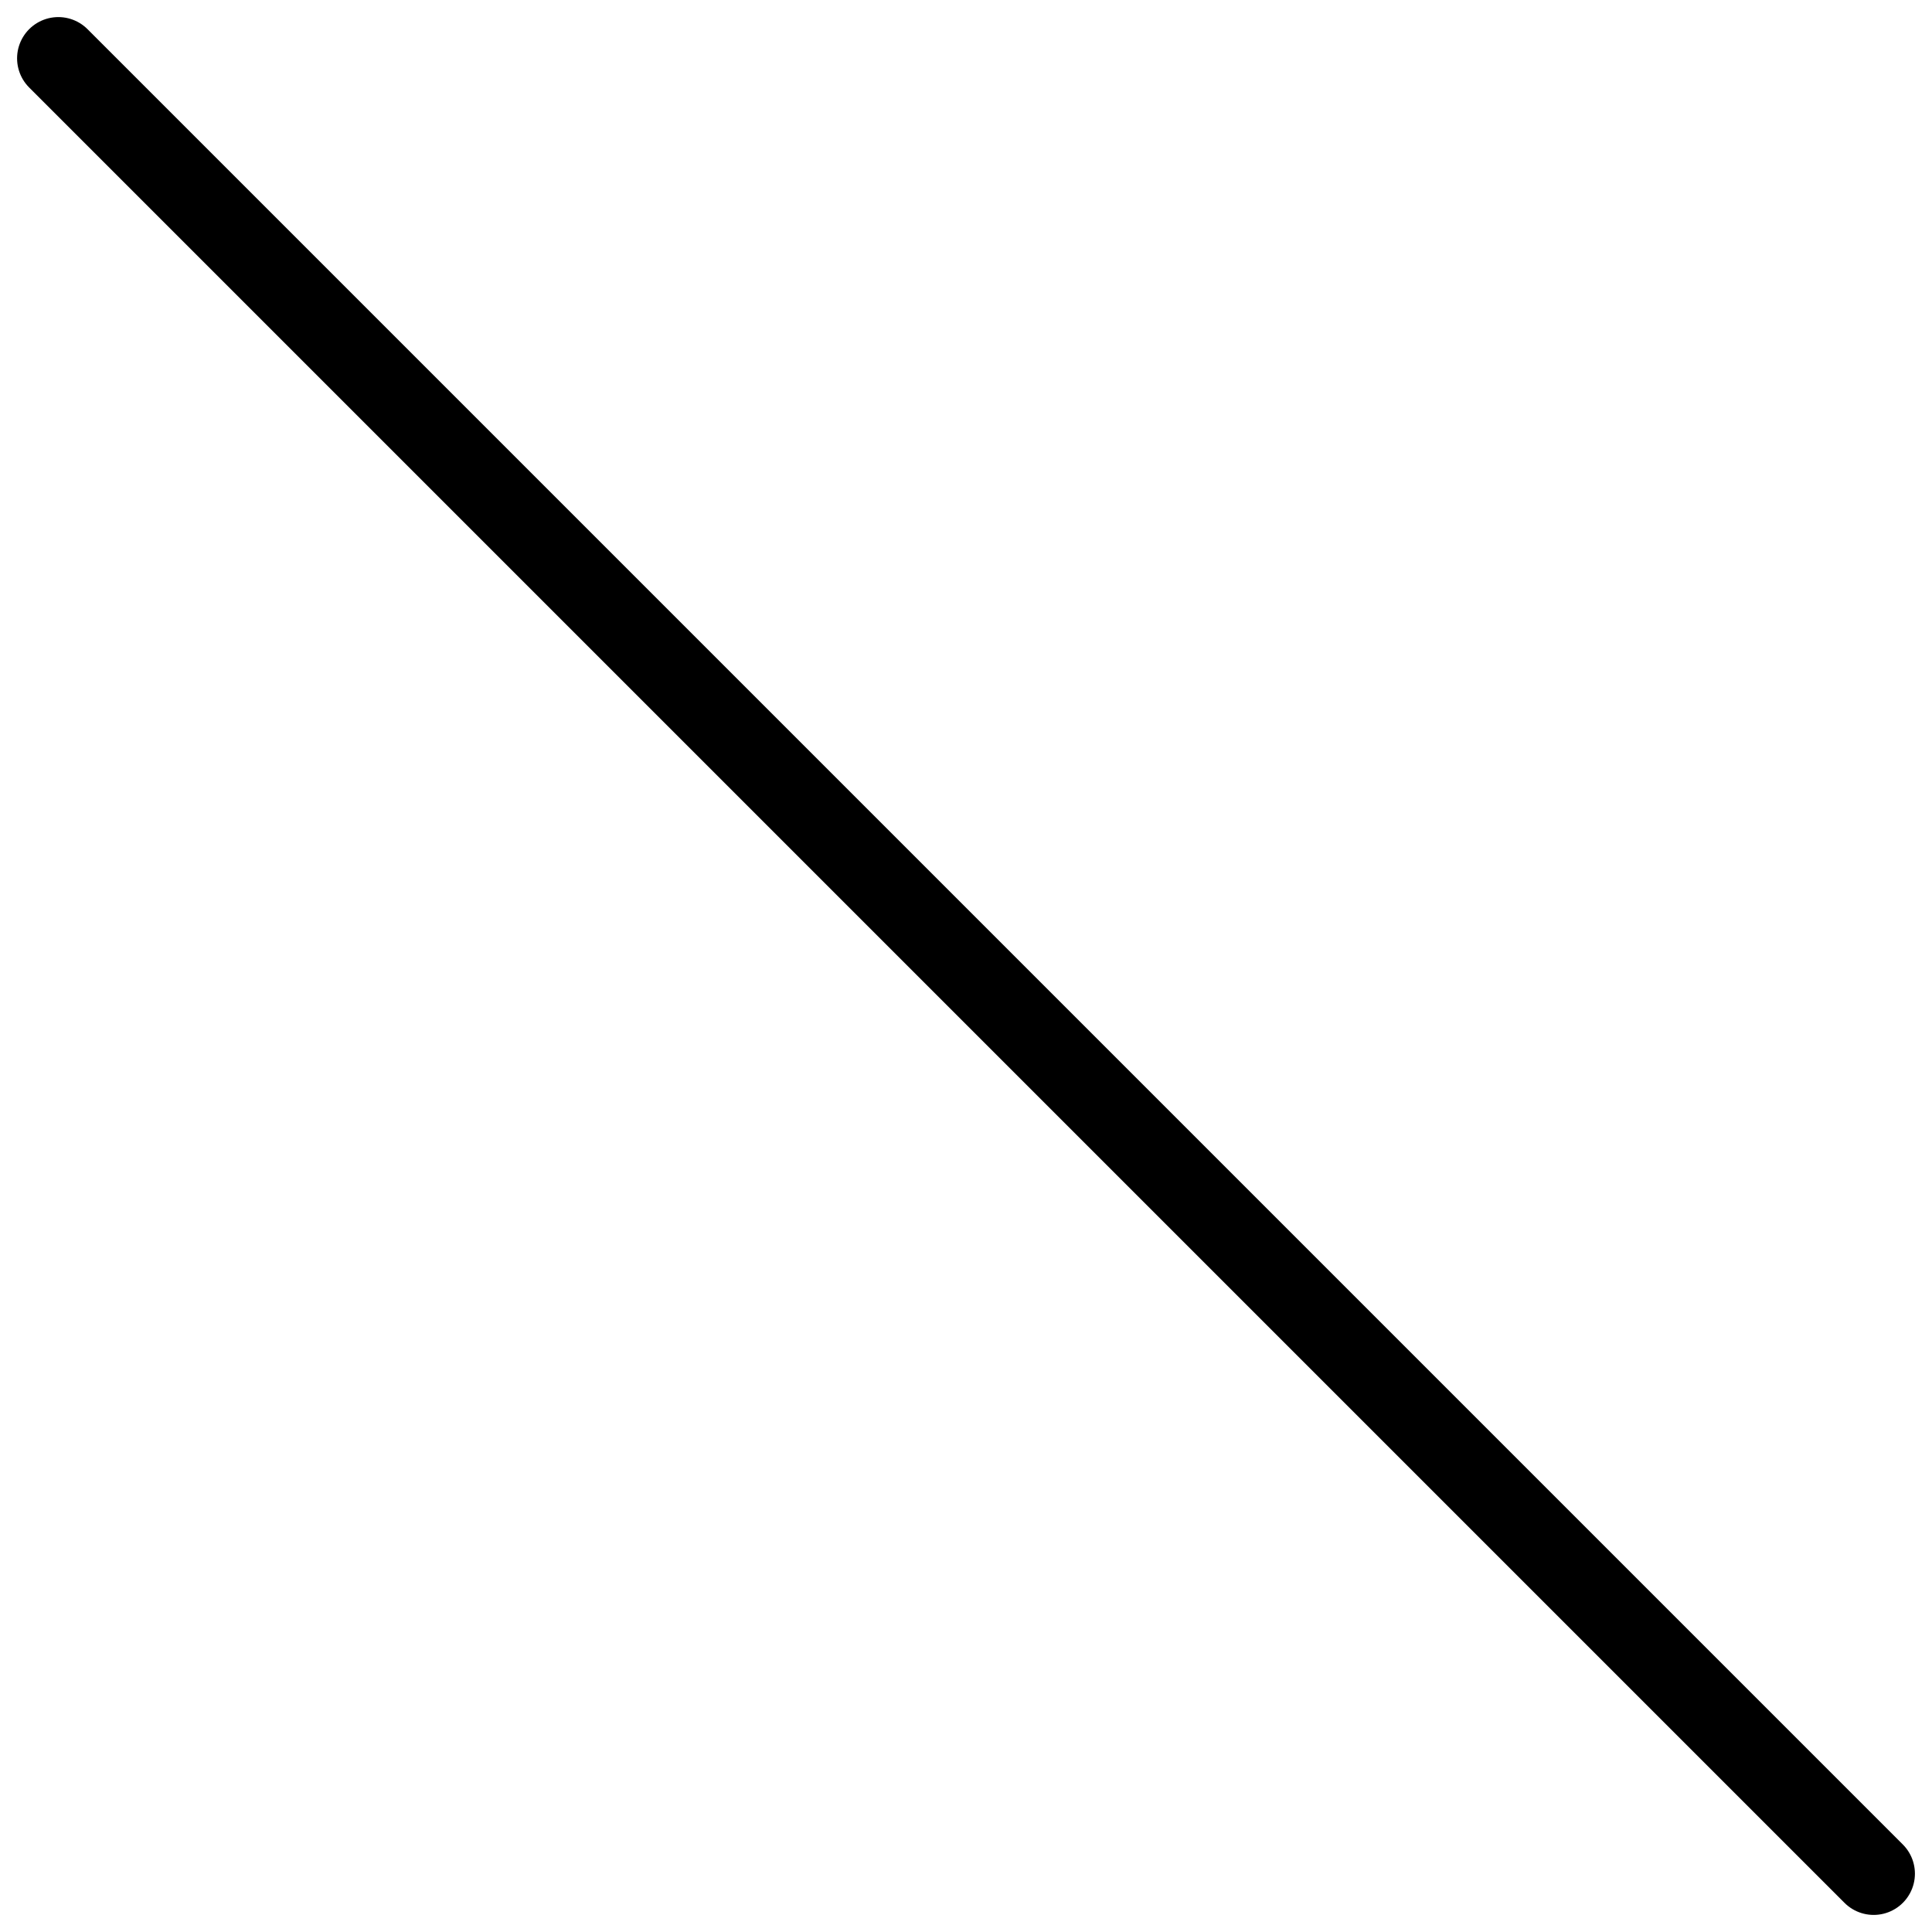
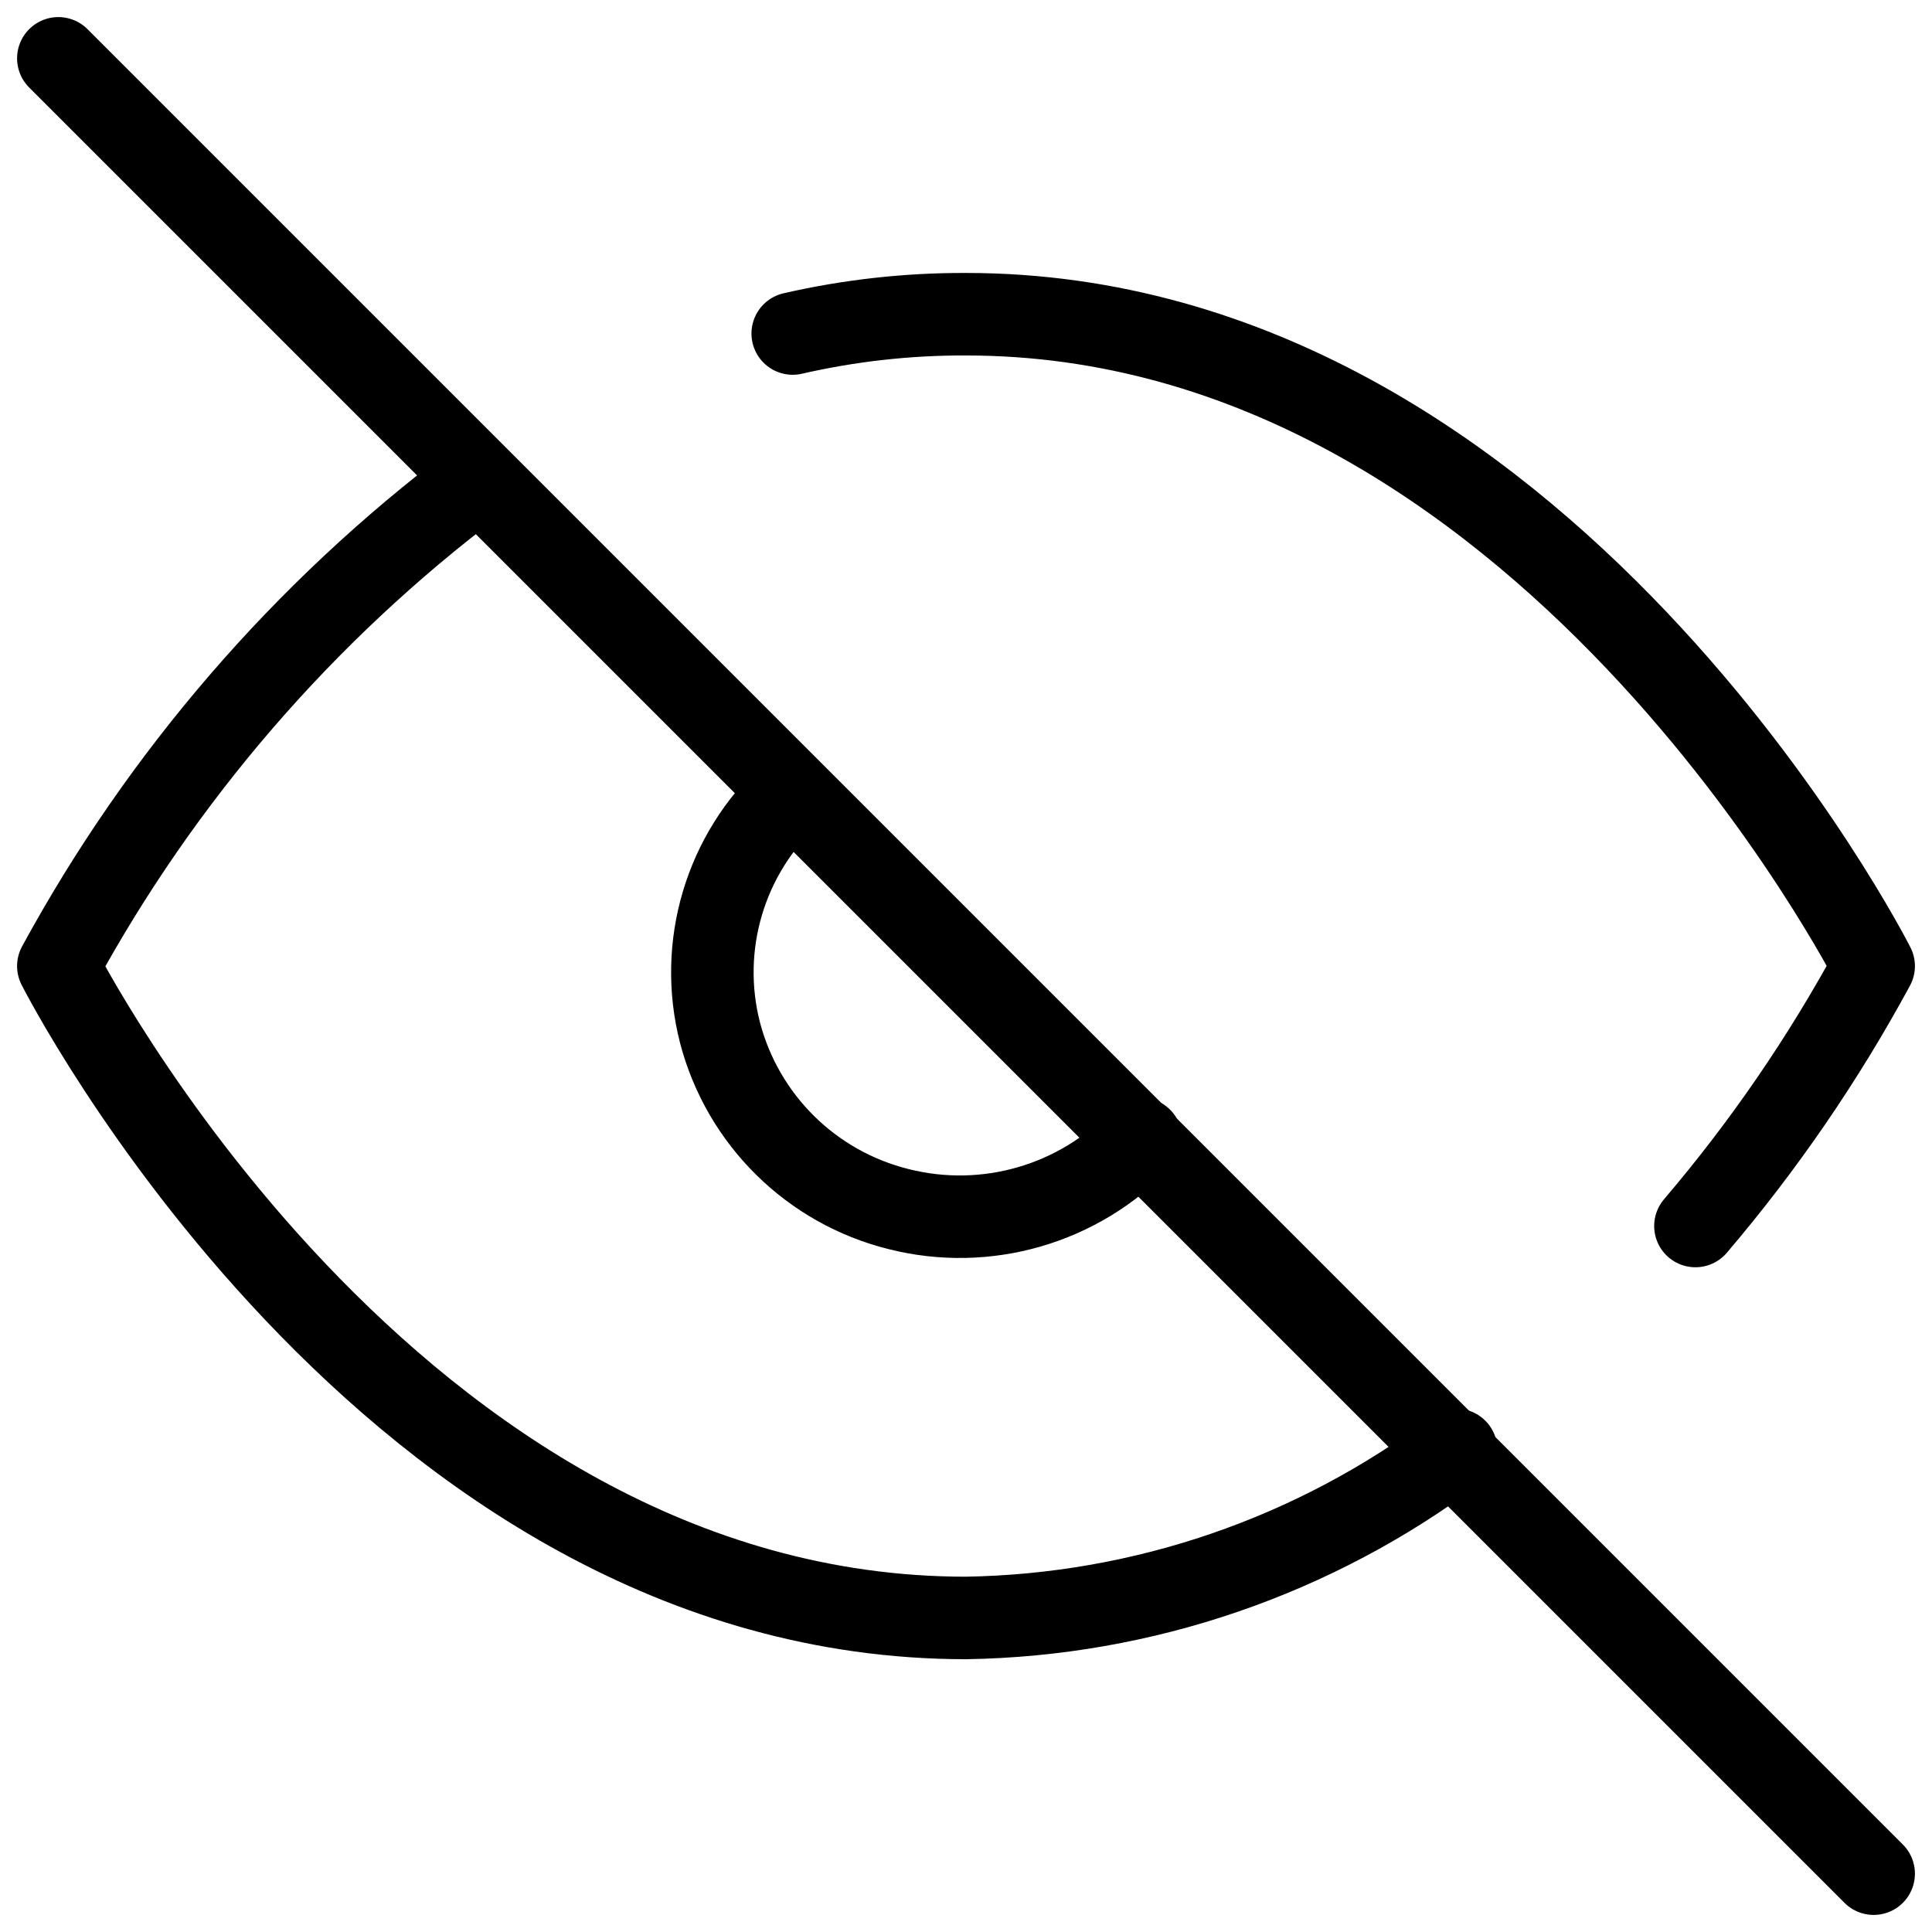
<svg xmlns="http://www.w3.org/2000/svg" width="23.414" height="23.414" viewBox="0 0 23.414 23.414">
-   <path id="Path_18" data-name="Path 18" d="M1.5,1.5l22,22" transform="translate(-0.793 -0.793)" fill="none" stroke="#000" stroke-linecap="round" stroke-linejoin="round" stroke-width="1" />
+   <g id="Icon_feather-eye-off" data-name="Icon feather-eye-off" transform="translate(-0.793 -0.793)">
+     <path id="Path_17" data-name="Path 17" d="M18.44,19.763A10.153,10.153,0,0,1,12.5,21.8c-7,0-11-7.9-11-7.9A18.28,18.28,0,0,1,6.56,8.034m3.84-1.8A9.232,9.232,0,0,1,12.5,6c7,0,11,7.9,11,7.9a18.255,18.255,0,0,1-2.16,3.15m-6.72-1.056a3.025,3.025,0,0,1-2.937.851,2.981,2.981,0,0,1-2.164-2.137,2.938,2.938,0,0,1,.862-2.9" transform="translate(0 -1.399)" fill="none" stroke="#000" stroke-linecap="round" stroke-linejoin="round" stroke-width="1" />
+     <path id="Path_18" data-name="Path 18" d="M1.5,1.5l22,22" fill="none" stroke="#000" stroke-linecap="round" stroke-linejoin="round" stroke-width="1" />
+   </g>
</svg>
